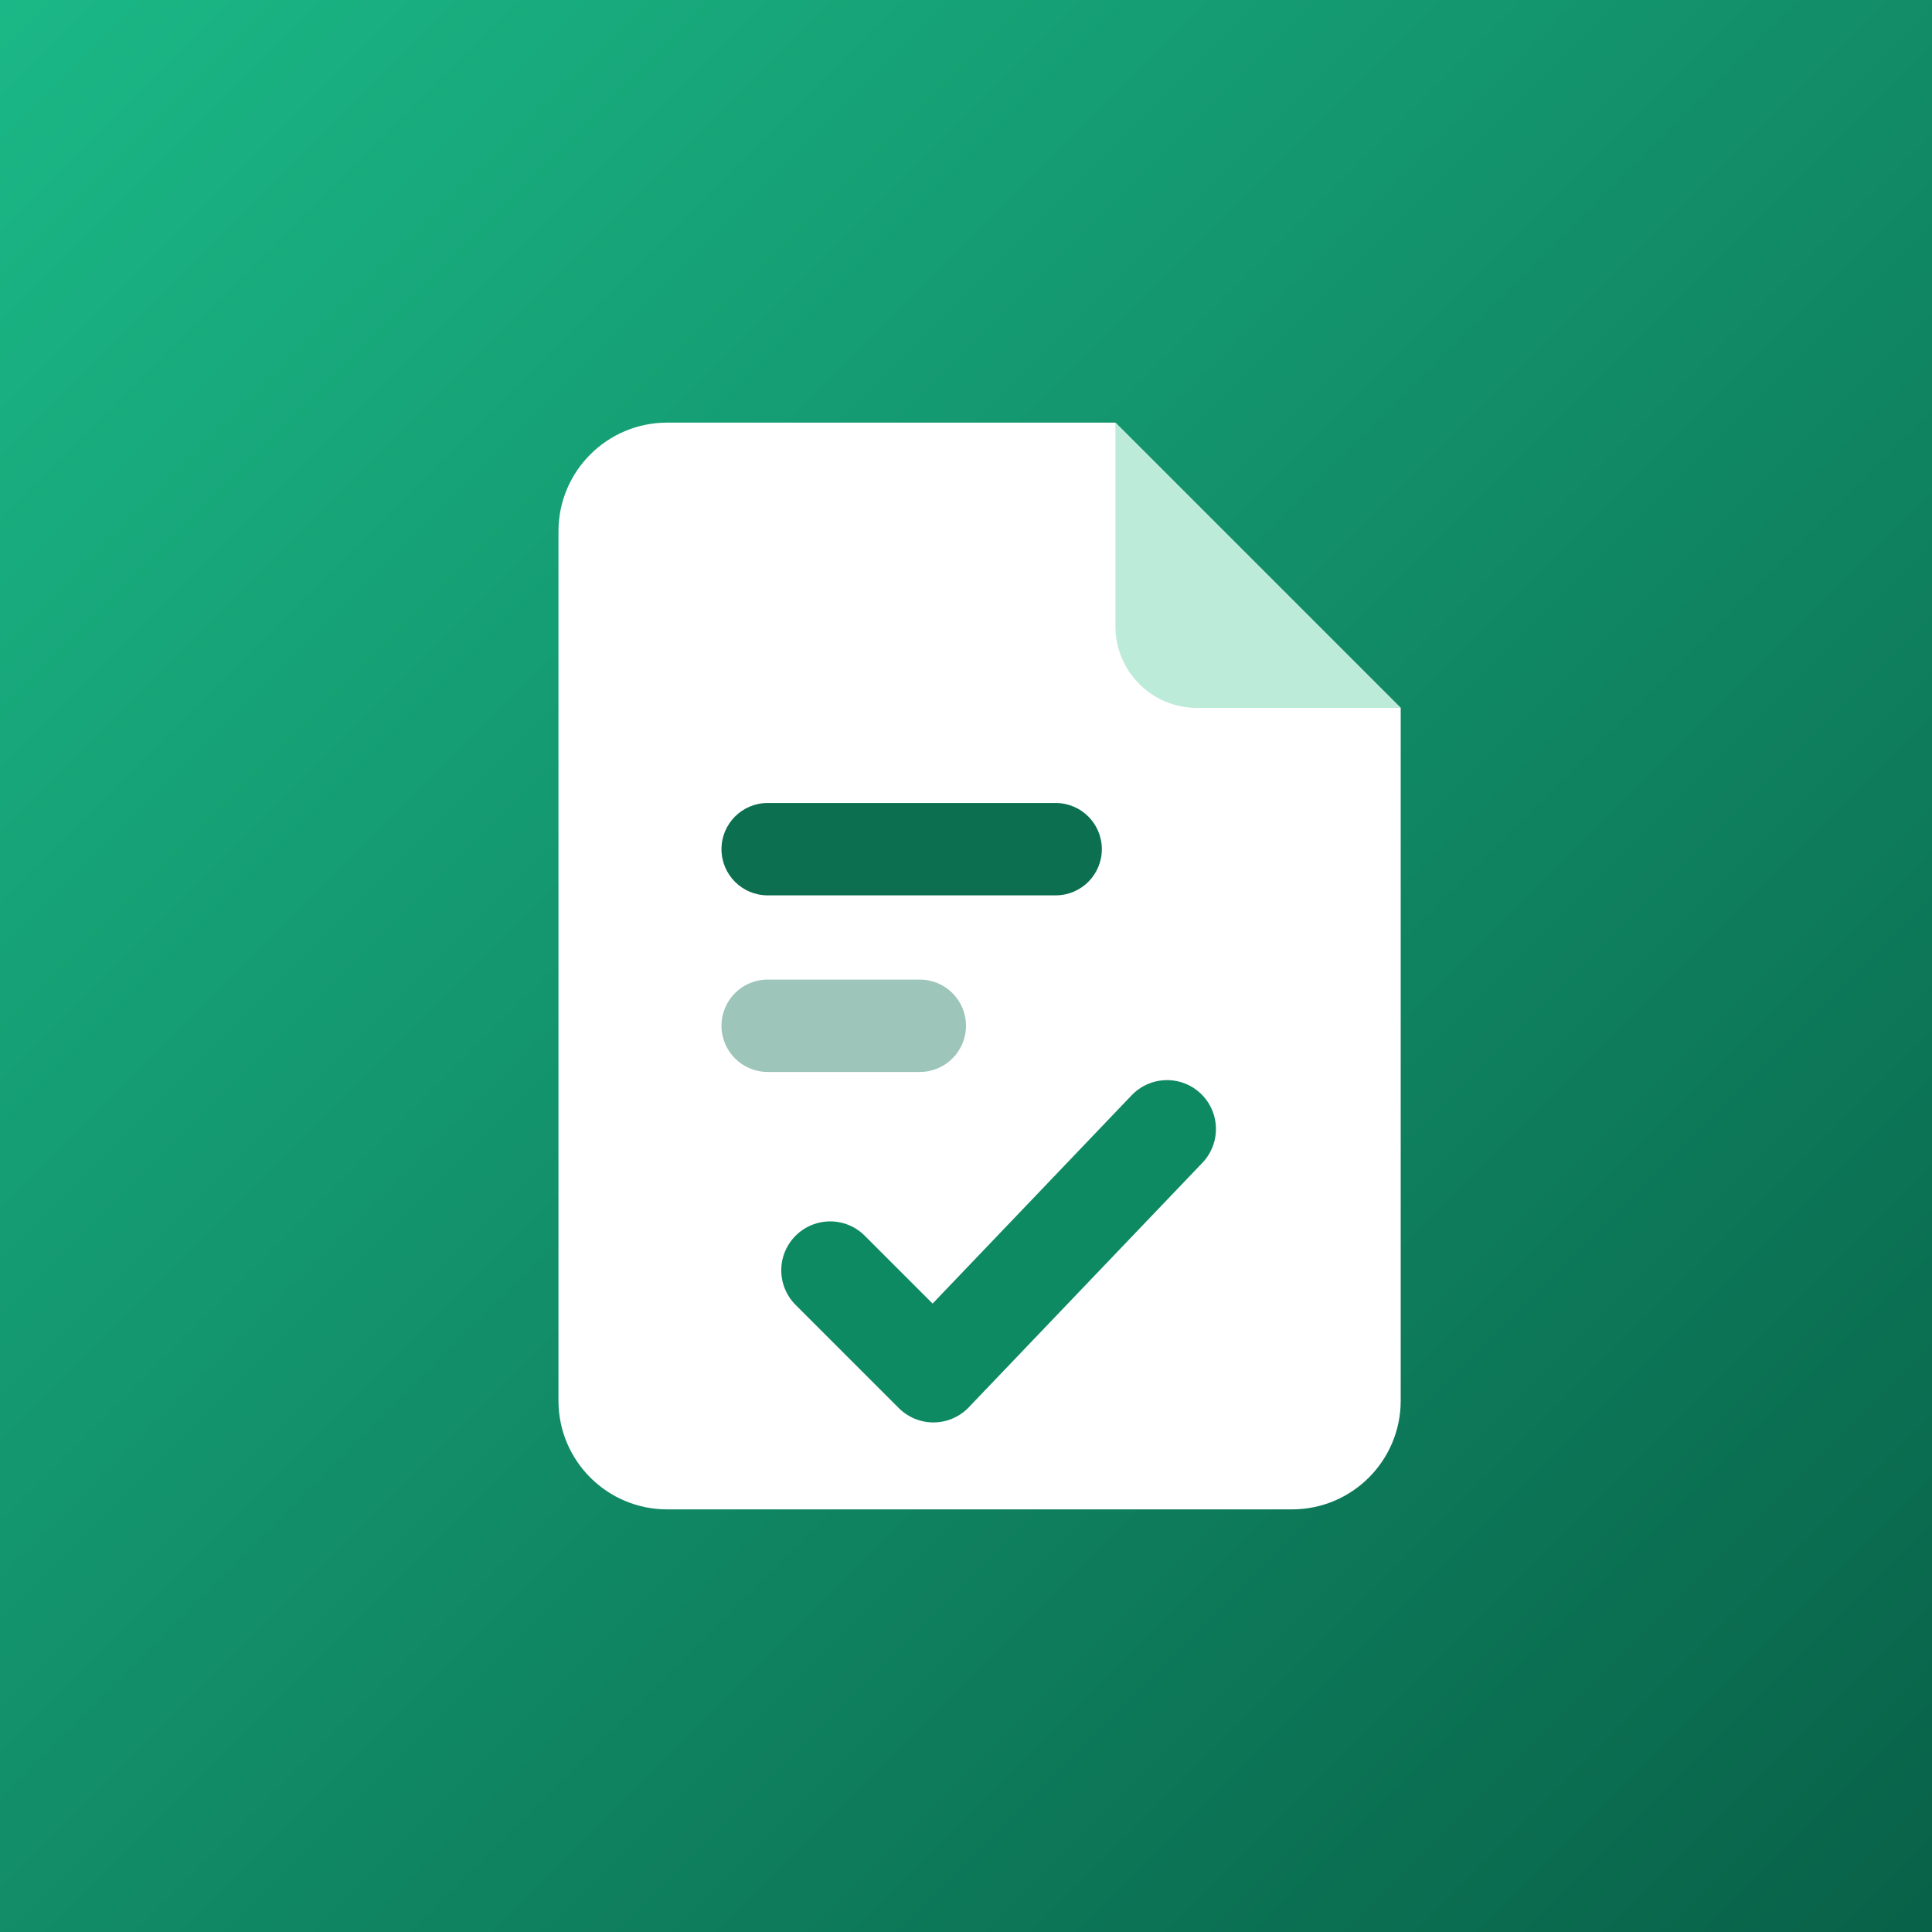
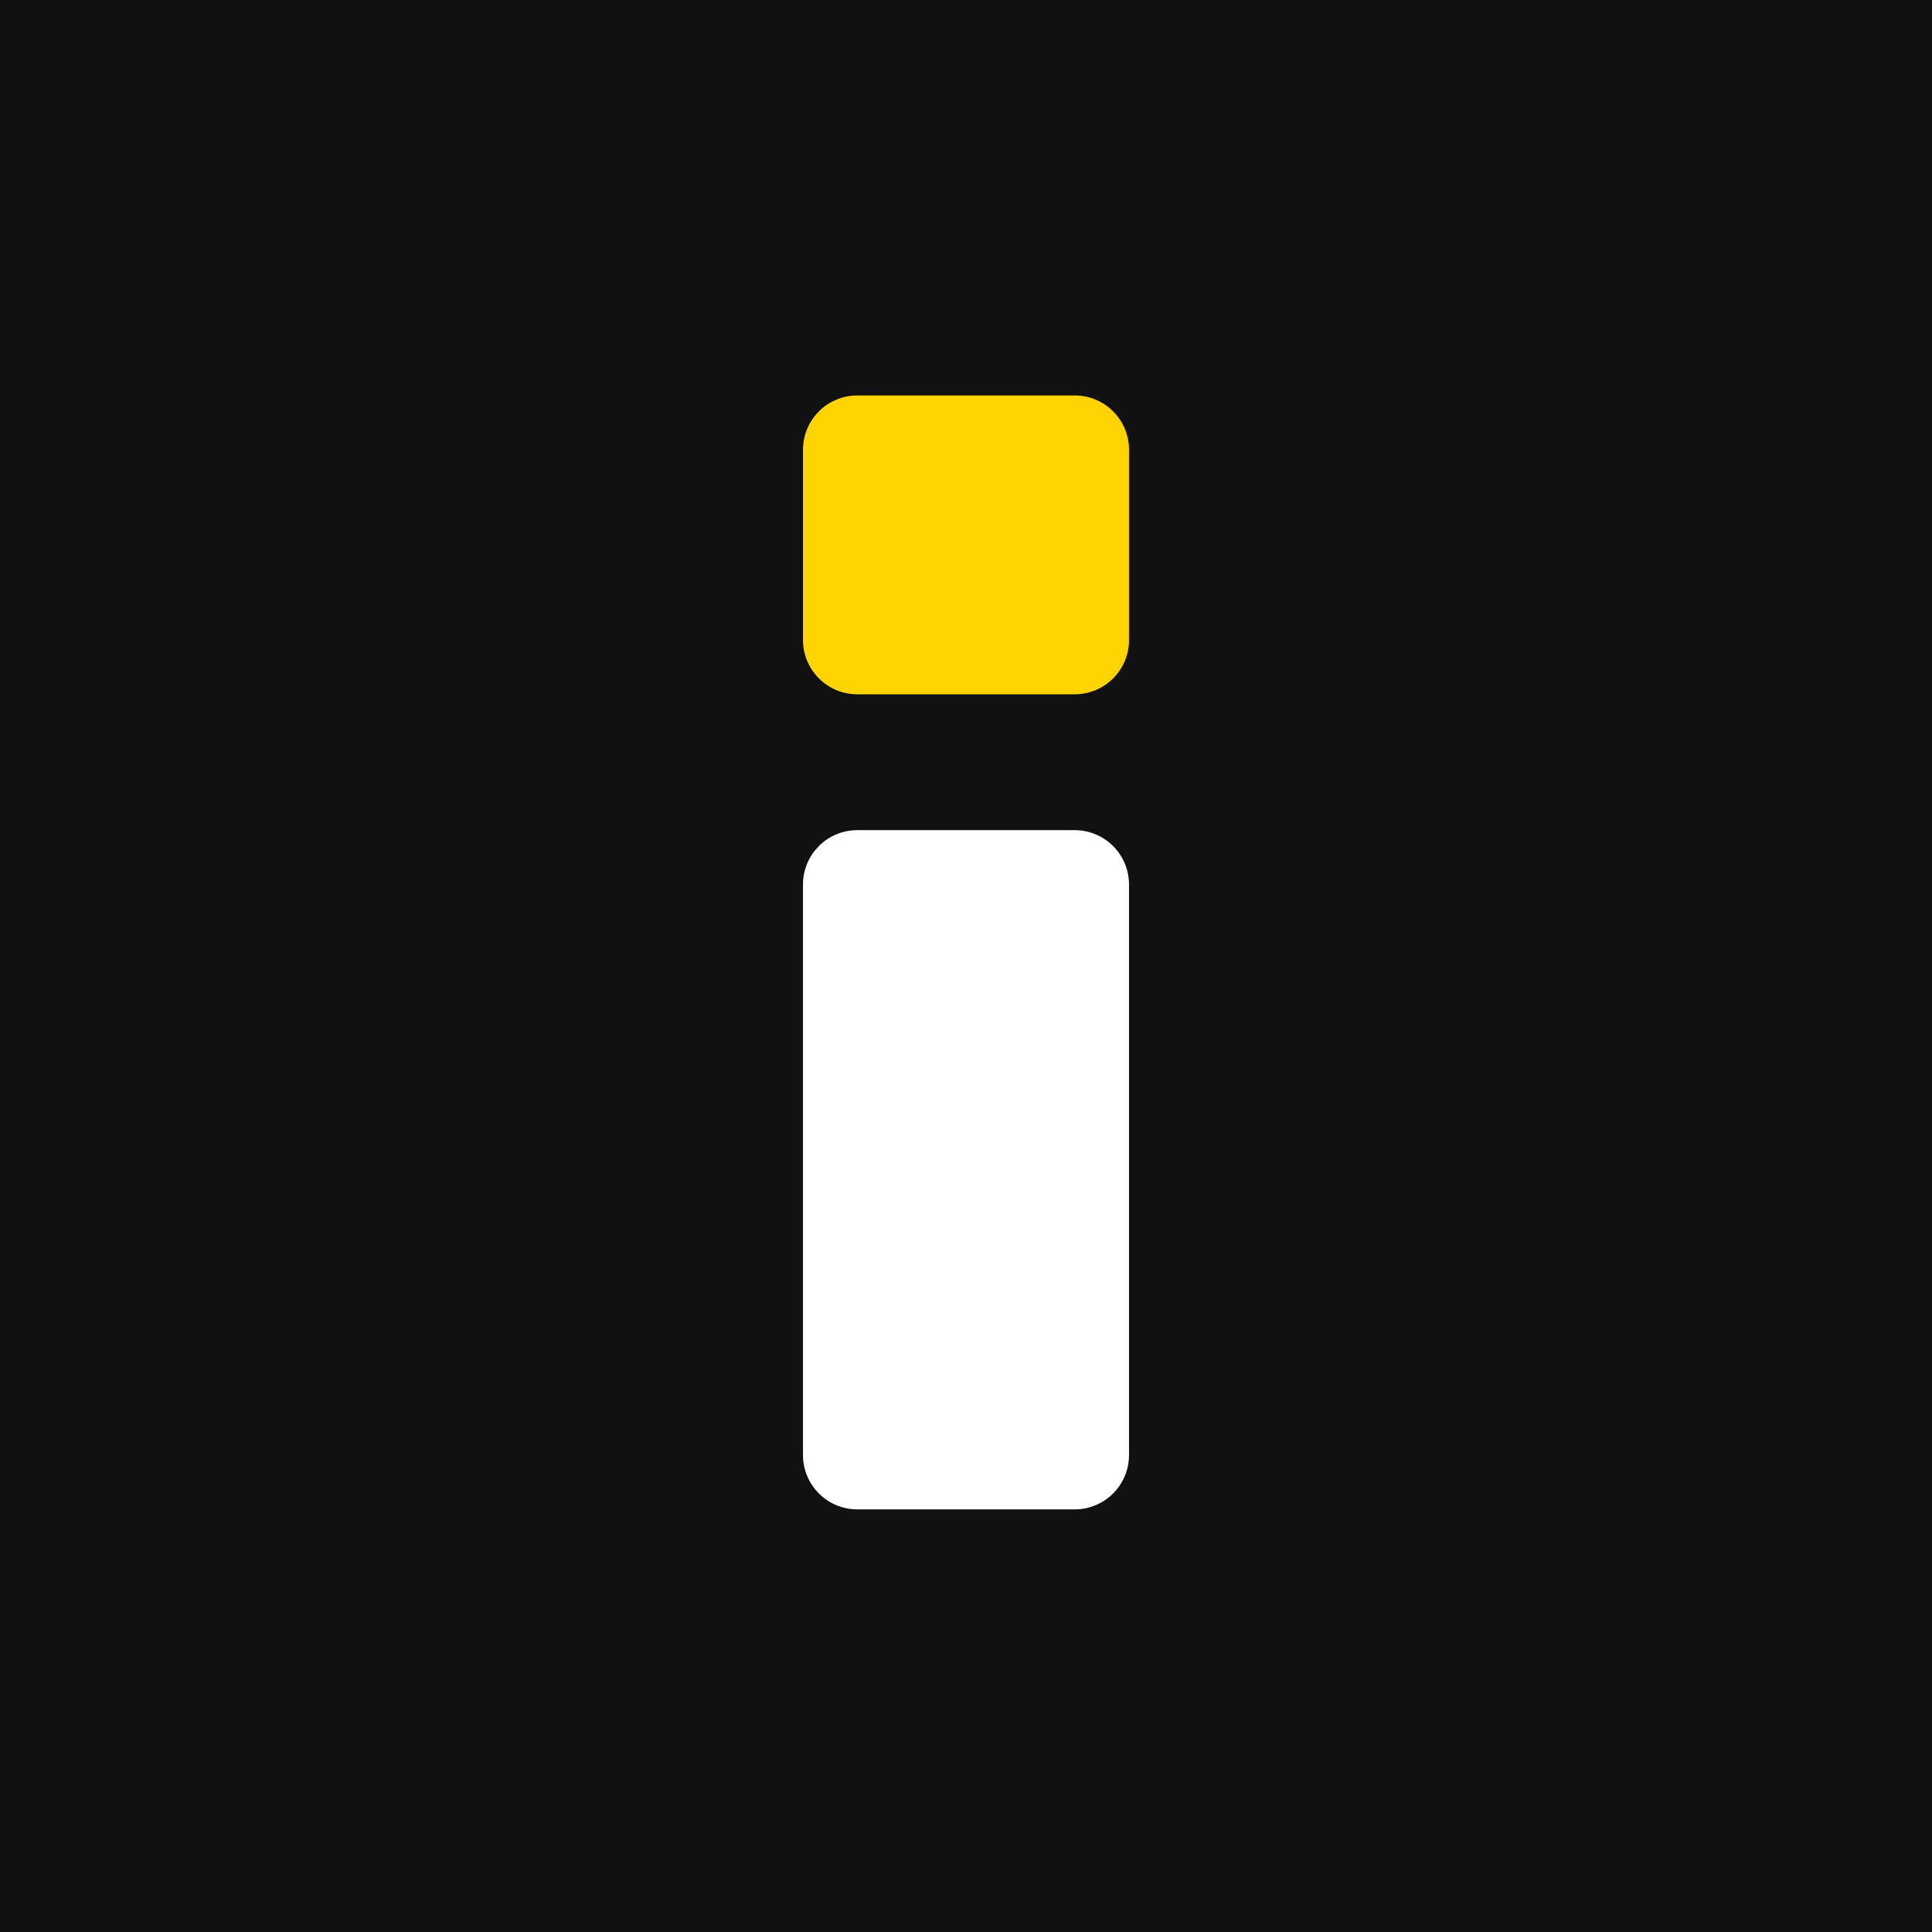
<svg xmlns="http://www.w3.org/2000/svg" viewBox="0 0 64 64">
-   <defs>
-     <linearGradient id="igx" x1="0" y1="0" x2="1" y2="1">
-       <stop offset="0" stop-color="#1bb886" />
-       <stop offset="1" stop-color="#086148" />
-     </linearGradient>
-   </defs>
-   <rect width="64" height="64" fill="url(#igx)" />
+   <rect width="64" height="64" fill="#111111" />
  <g transform="translate(3.2 3.2) scale(0.9)">
-     <path d="M21 12h16.5L48 22.5V48a4 4 0 0 1-4 4H21a4 4 0 0 1-4-4V16a4 4 0 0 1 4-4z" fill="#fff" />
-     <path d="M37.5 12v7.5a3 3 0 0 0 3 3H48z" fill="#bdebd9" />
-     <rect x="23" y="26" width="14" height="3.4" rx="1.7" fill="#0b6f50" />
-     <rect x="23" y="32.5" width="9" height="3.4" rx="1.7" fill="#0b6f50" opacity=".4" />
-     <path d="M27 43.2l3.8 3.8 8.6-9" fill="none" stroke="#0e8a63" stroke-width="3.6" stroke-linecap="round" stroke-linejoin="round" />
+     <rect x="26" y="27" width="12" height="25" rx="2" fill="#ffffff" />
+     <rect x="26" y="11" width="12" height="11" rx="2" fill="#ffd400" />
  </g>
</svg>
